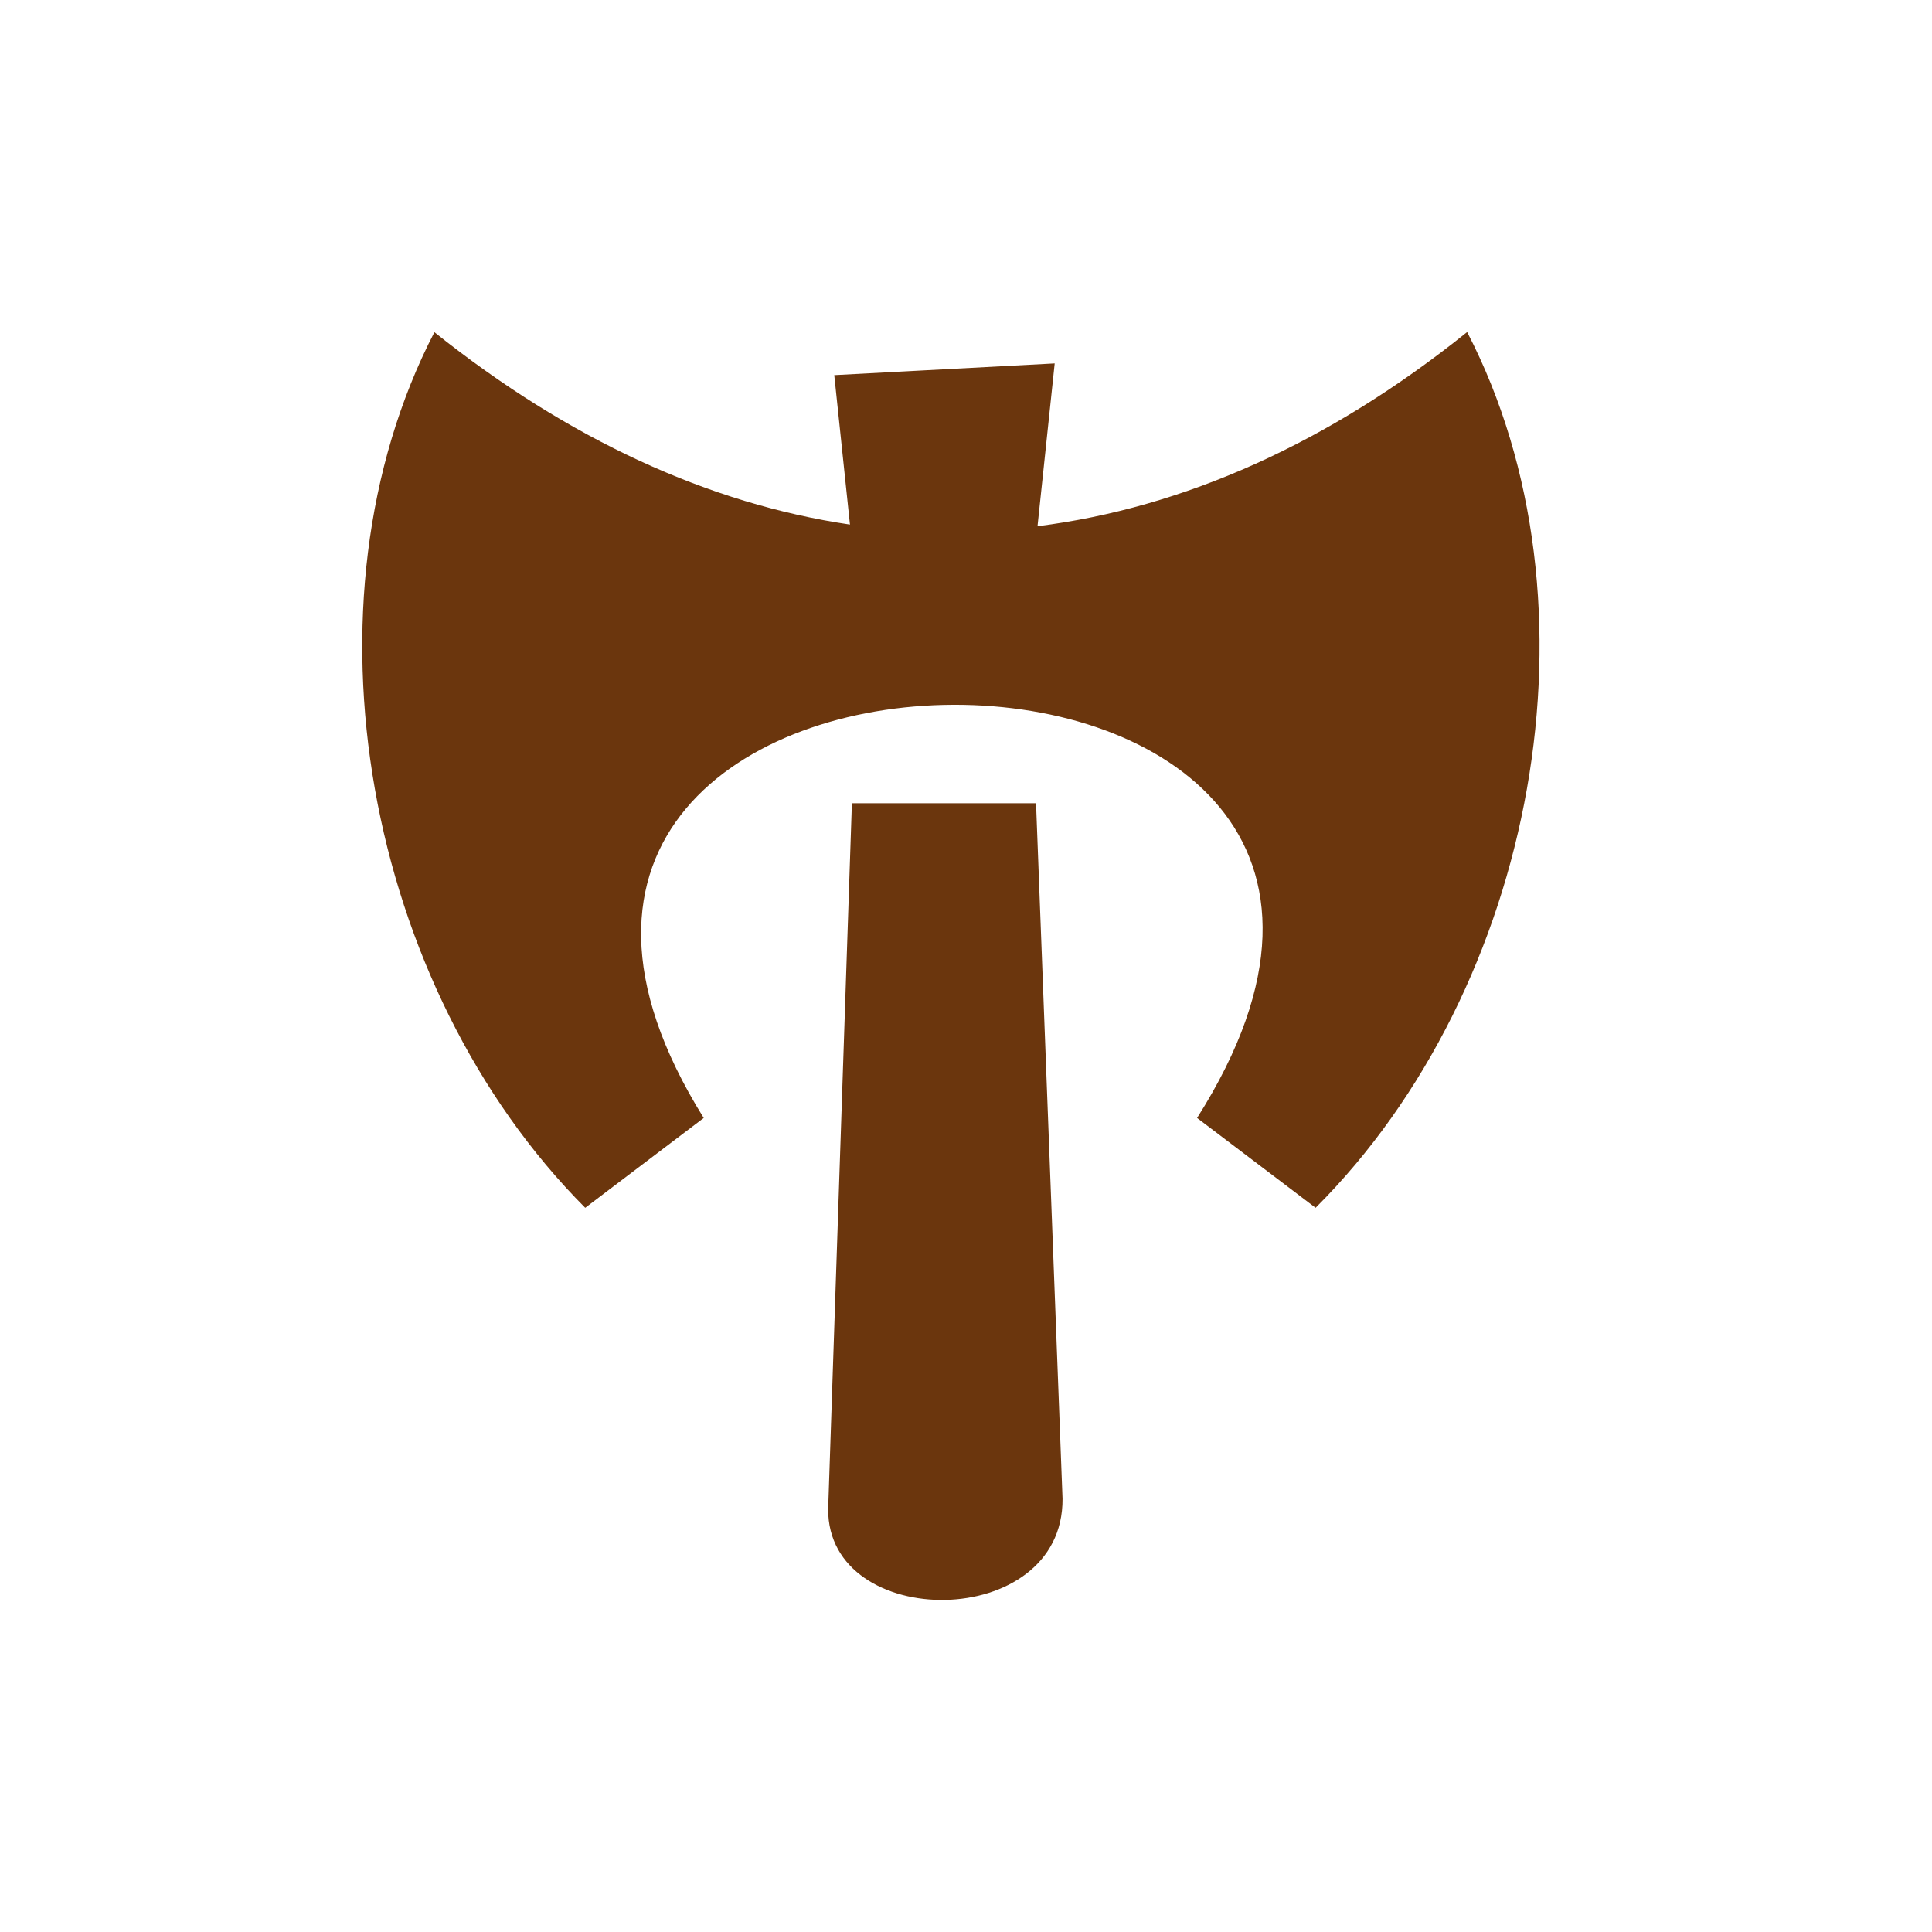
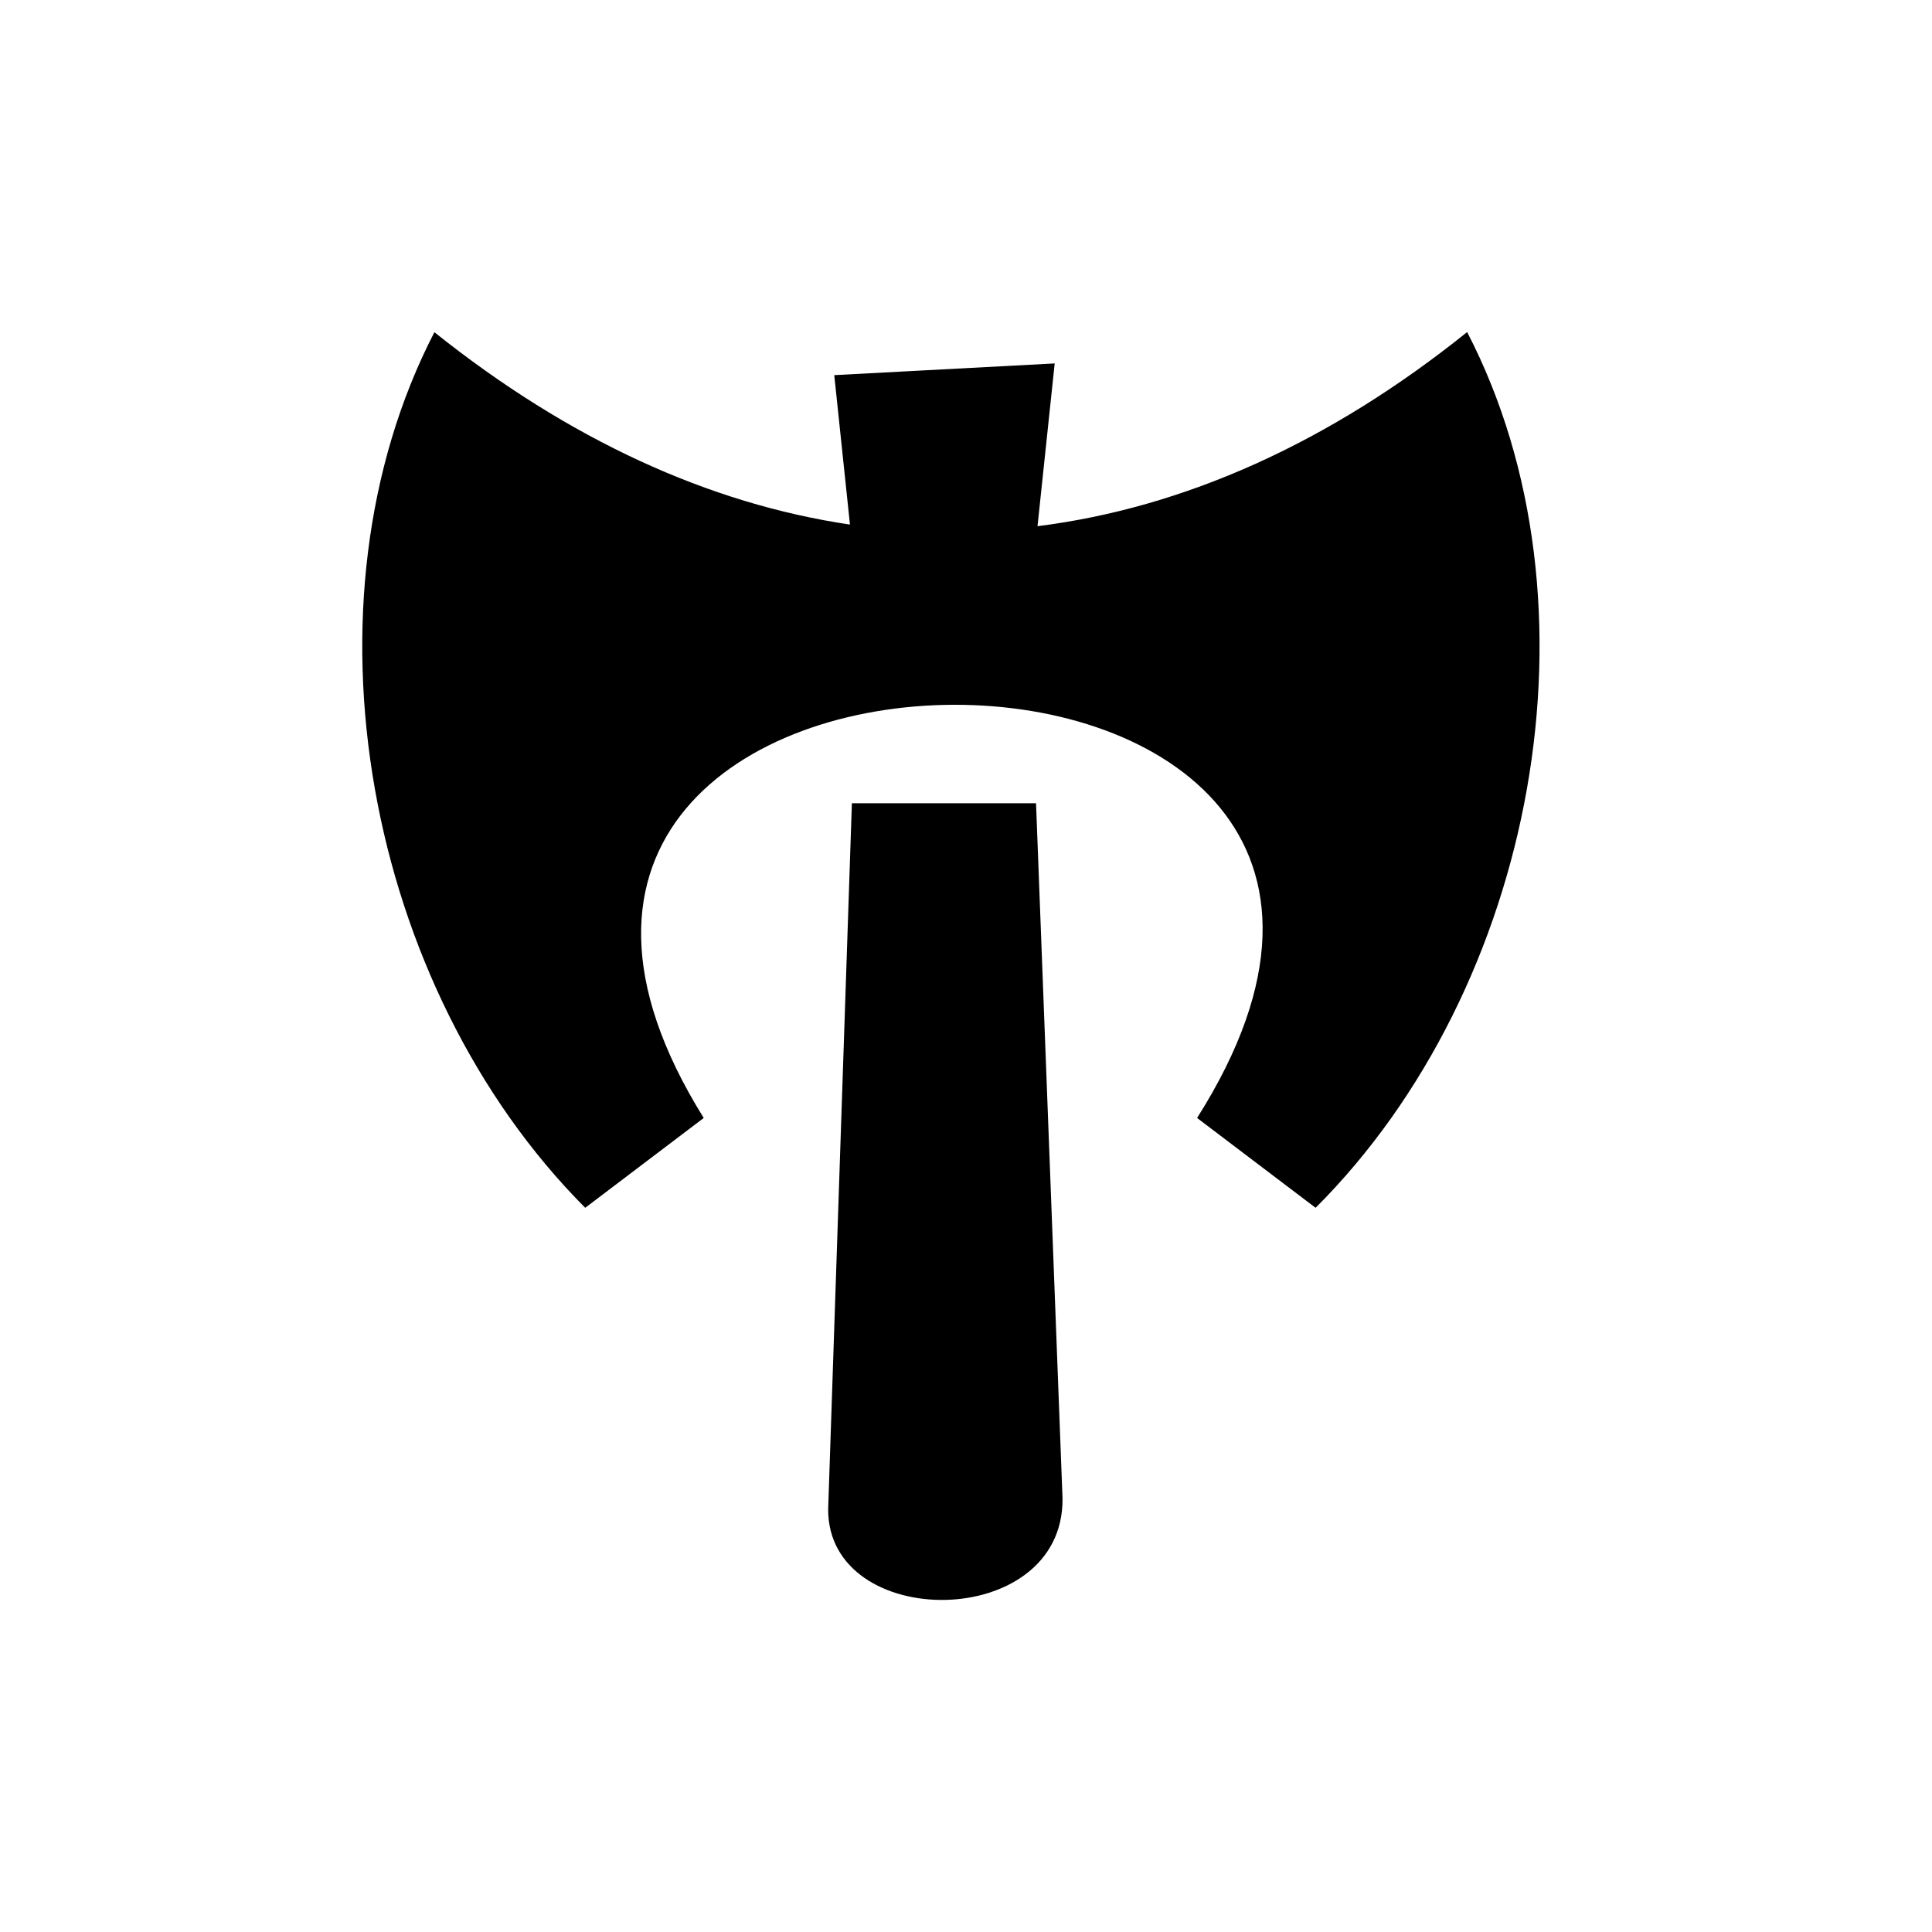
<svg xmlns="http://www.w3.org/2000/svg" width="64" height="64" viewBox="0 0 64 64" fill="none">
-   <path fill-rule="evenodd" clip-rule="evenodd" d="M43.581 40.01L39.655 37.034C51.266 18.706 11.985 18.863 23.312 37.034L19.386 40.01C12.102 32.696 9.752 19.976 14.39 11.005C18.846 14.564 23.484 16.686 28.156 17.377L27.636 12.427L34.938 12.039L34.369 17.431C39.208 16.823 44.013 14.686 48.601 11C53.254 19.976 50.903 32.696 43.581 40.01ZM34.32 26.608L35.198 49.647C35.228 54.059 27.41 54.059 27.434 49.99L28.22 26.608H34.32Z" fill="#6B360D" />
+   <path fill-rule="evenodd" clip-rule="evenodd" d="M43.581 40.01L39.655 37.034C51.266 18.706 11.985 18.863 23.312 37.034L19.386 40.01C12.102 32.696 9.752 19.976 14.39 11.005C18.846 14.564 23.484 16.686 28.156 17.377L27.636 12.427L34.938 12.039L34.369 17.431C39.208 16.823 44.013 14.686 48.601 11C53.254 19.976 50.903 32.696 43.581 40.01ZM34.32 26.608L35.198 49.647C35.228 54.059 27.41 54.059 27.434 49.99L28.22 26.608H34.32Z" fill="currentColor" />
</svg>
